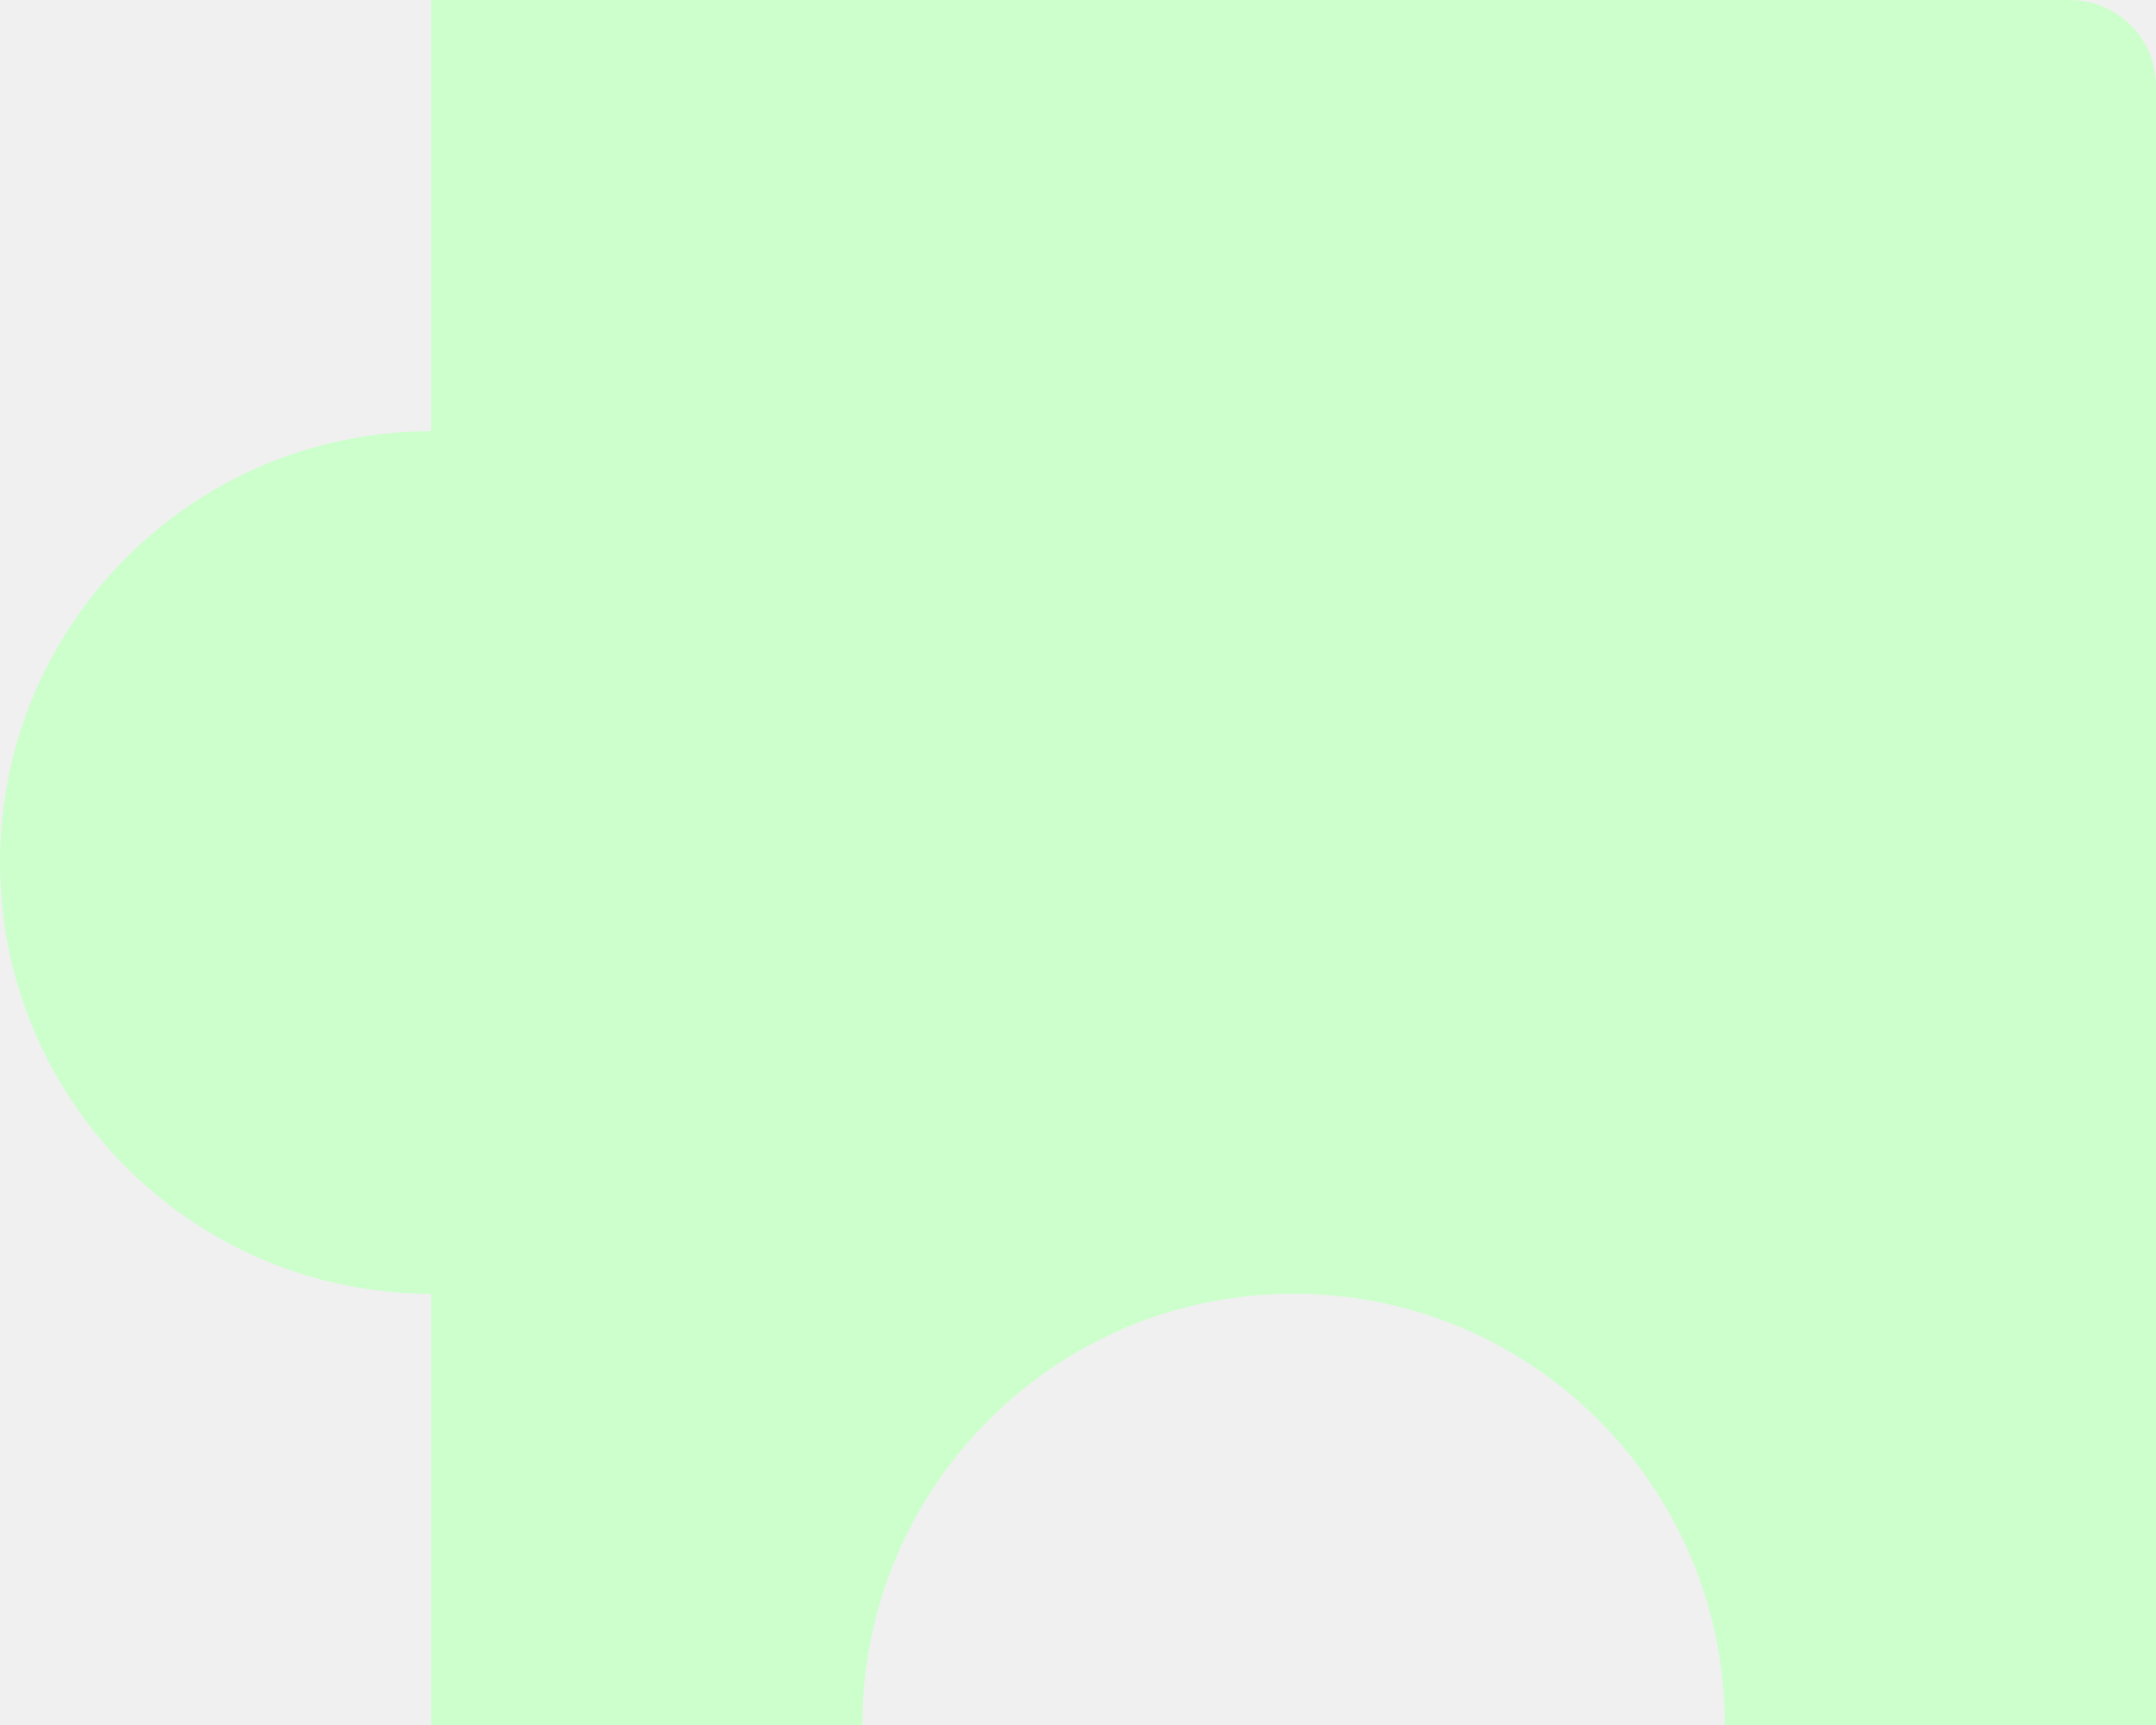
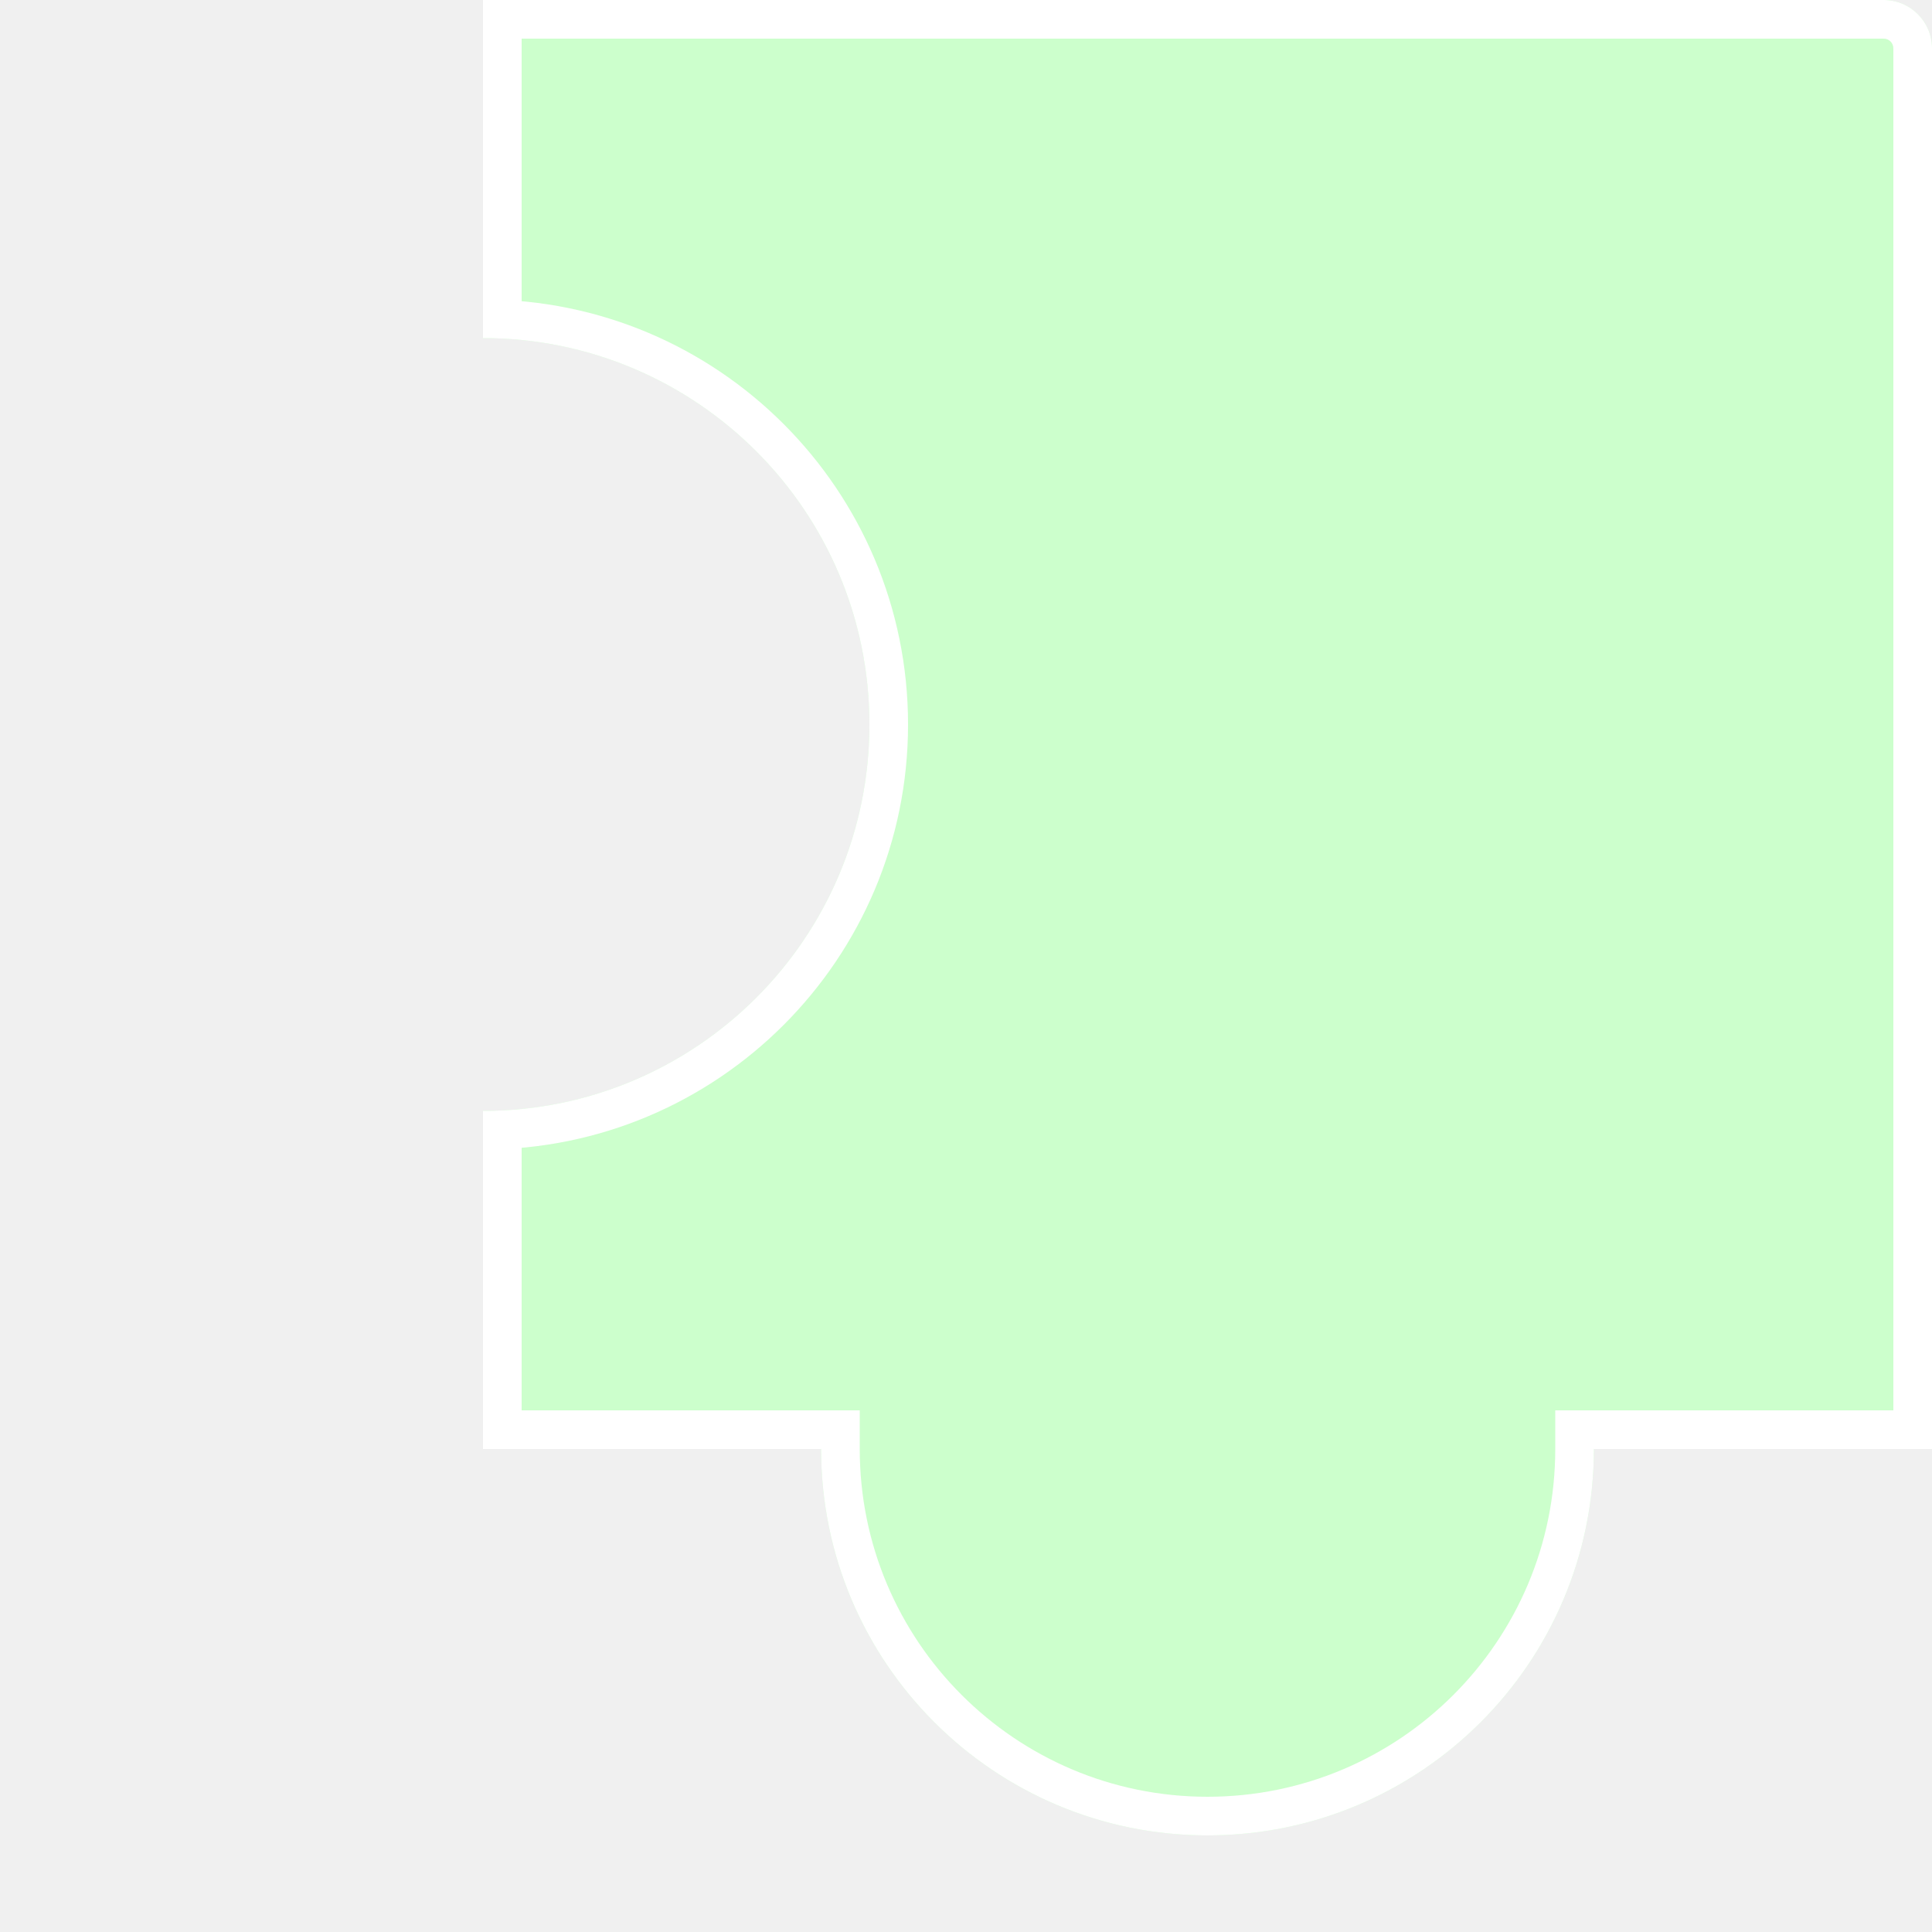
- <svg xmlns="http://www.w3.org/2000/svg" width="500" height="400" viewBox="0 0 500 400" fill="none">
-   <path fill-rule="evenodd" clip-rule="evenodd" d="M480 0C491.046 0 500 8.954 500 20V400H400C400 344.772 355.228 300 300 300C244.772 300 200 344.772 200 400H100V300C44.772 300 0 255.228 0 200C0 144.772 44.772 100 100 100V0L480 0Z" fill="#CCFFCC" />
+ <svg xmlns="http://www.w3.org/2000/svg" width="200" height="200" viewBox="0 0 200 200" fill="none">
+   <mask id="path-1-inside-1_24_112" fill="white">
+     <path fill-rule="evenodd" clip-rule="evenodd" d="M200 150H165C165 172.091 147.091 190 125 190C102.909 190 85 172.091 85 150H50V115C72.091 115 90 97.091 90 75C90 52.909 72.091 35 50 35V0L195 0C197.761 0 200 2.239 200 5L200 150Z" />
+   </mask>
+   <path fill-rule="evenodd" clip-rule="evenodd" d="M200 150H165C165 172.091 147.091 190 125 190C102.909 190 85 172.091 85 150H50V115C72.091 115 90 97.091 90 75C90 52.909 72.091 35 50 35V0L195 0C197.761 0 200 2.239 200 5L200 150Z" fill="#CCFFCC" />
+   <path d="M165 150V146H161V150H165ZM200 150V154H204V150H200ZM85 150H89V146H85V150ZM50 150H46V154H50V150ZM50 115V111H46V115H50ZM50 35H46V39H50V35ZM50 0V-4L46 -4V0L50 0ZM165 154H200V146H165V154ZM125 194C149.301 194 169 174.301 169 150H161C161 169.882 144.882 186 125 186L125 194ZM81 150C81 174.301 100.699 194 125 194L125 186C105.118 186 89 169.882 89 150H81ZM50 154H85V146H50V154ZM46 115V150H54V115H46ZM86 75C86 94.882 69.882 111 50 111V119C74.3 119 94 99.3 94 75H86ZM50 39C69.882 39 86 55.118 86 75H94C94 50.7 74.3 31 50 31V39ZM46 0V35H54V0L46 0ZM195 -4L50 -4V4L195 4V-4ZM204 5C204 0.029 199.971 -4 195 -4V4C195.552 4 196 4.448 196 5L204 5ZM204 150L204 5L196 5L196 150H204Z" fill="white" mask="url(#path-1-inside-1_24_112)" />
</svg>
